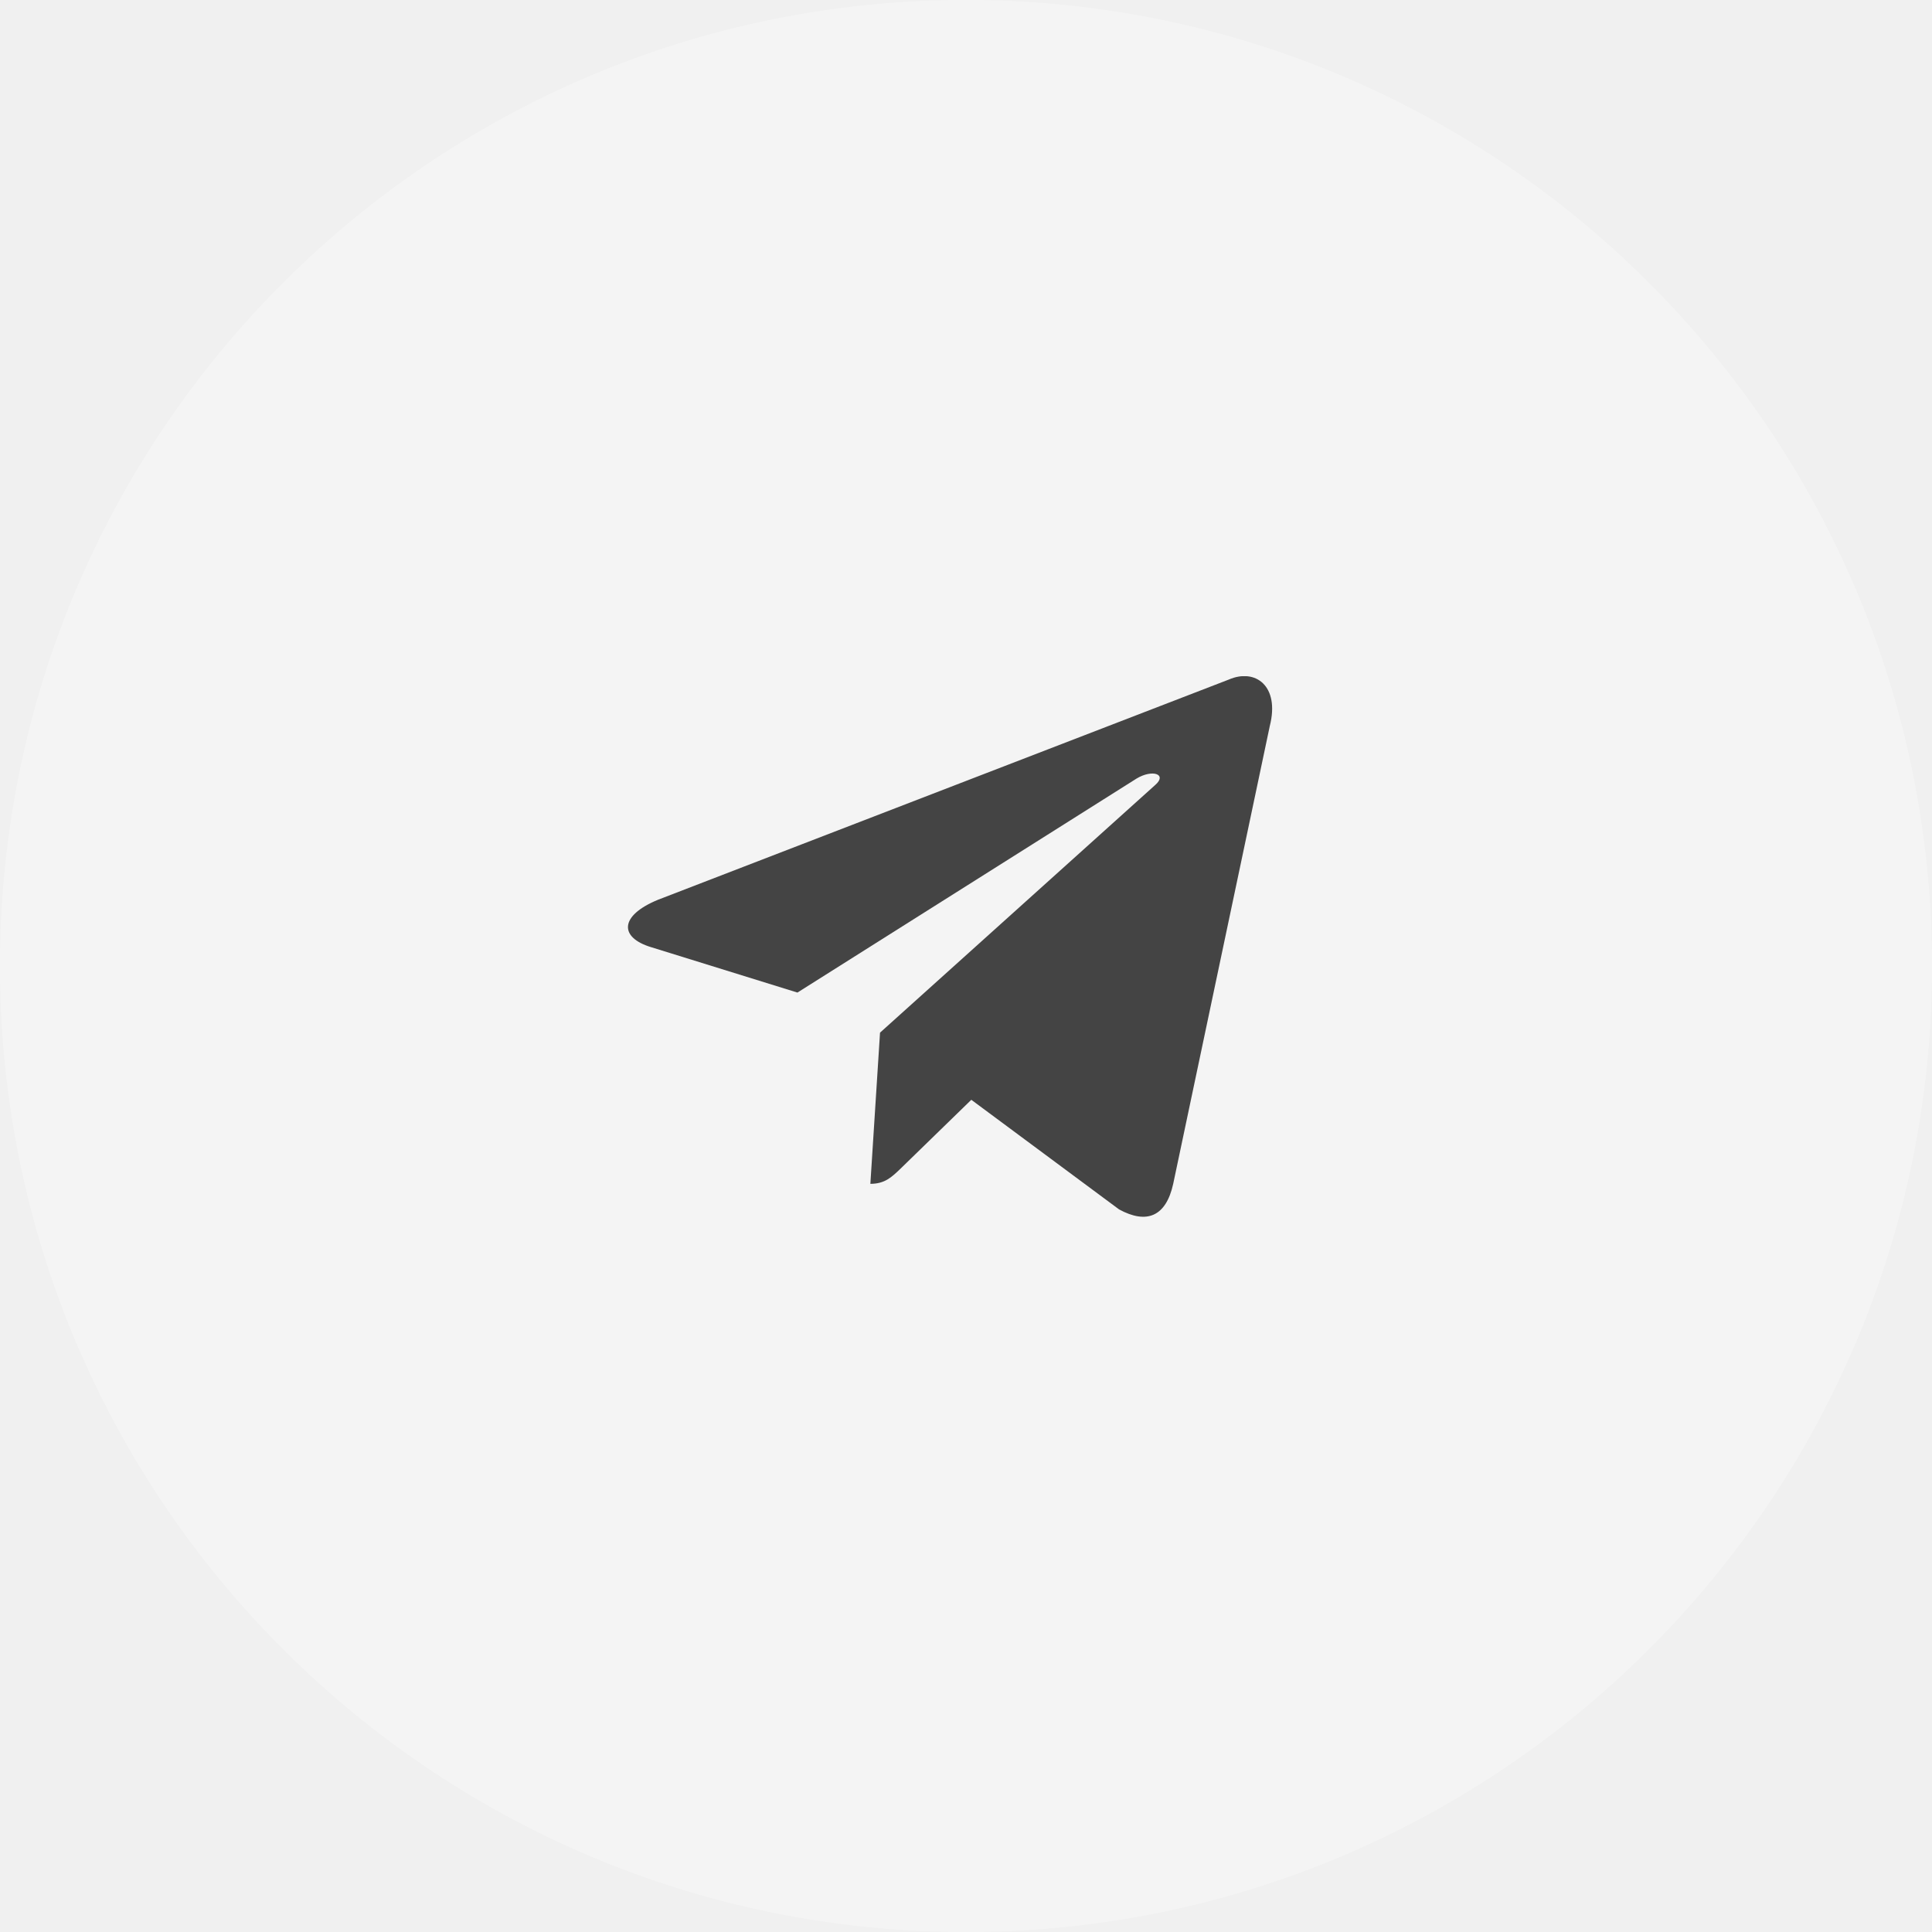
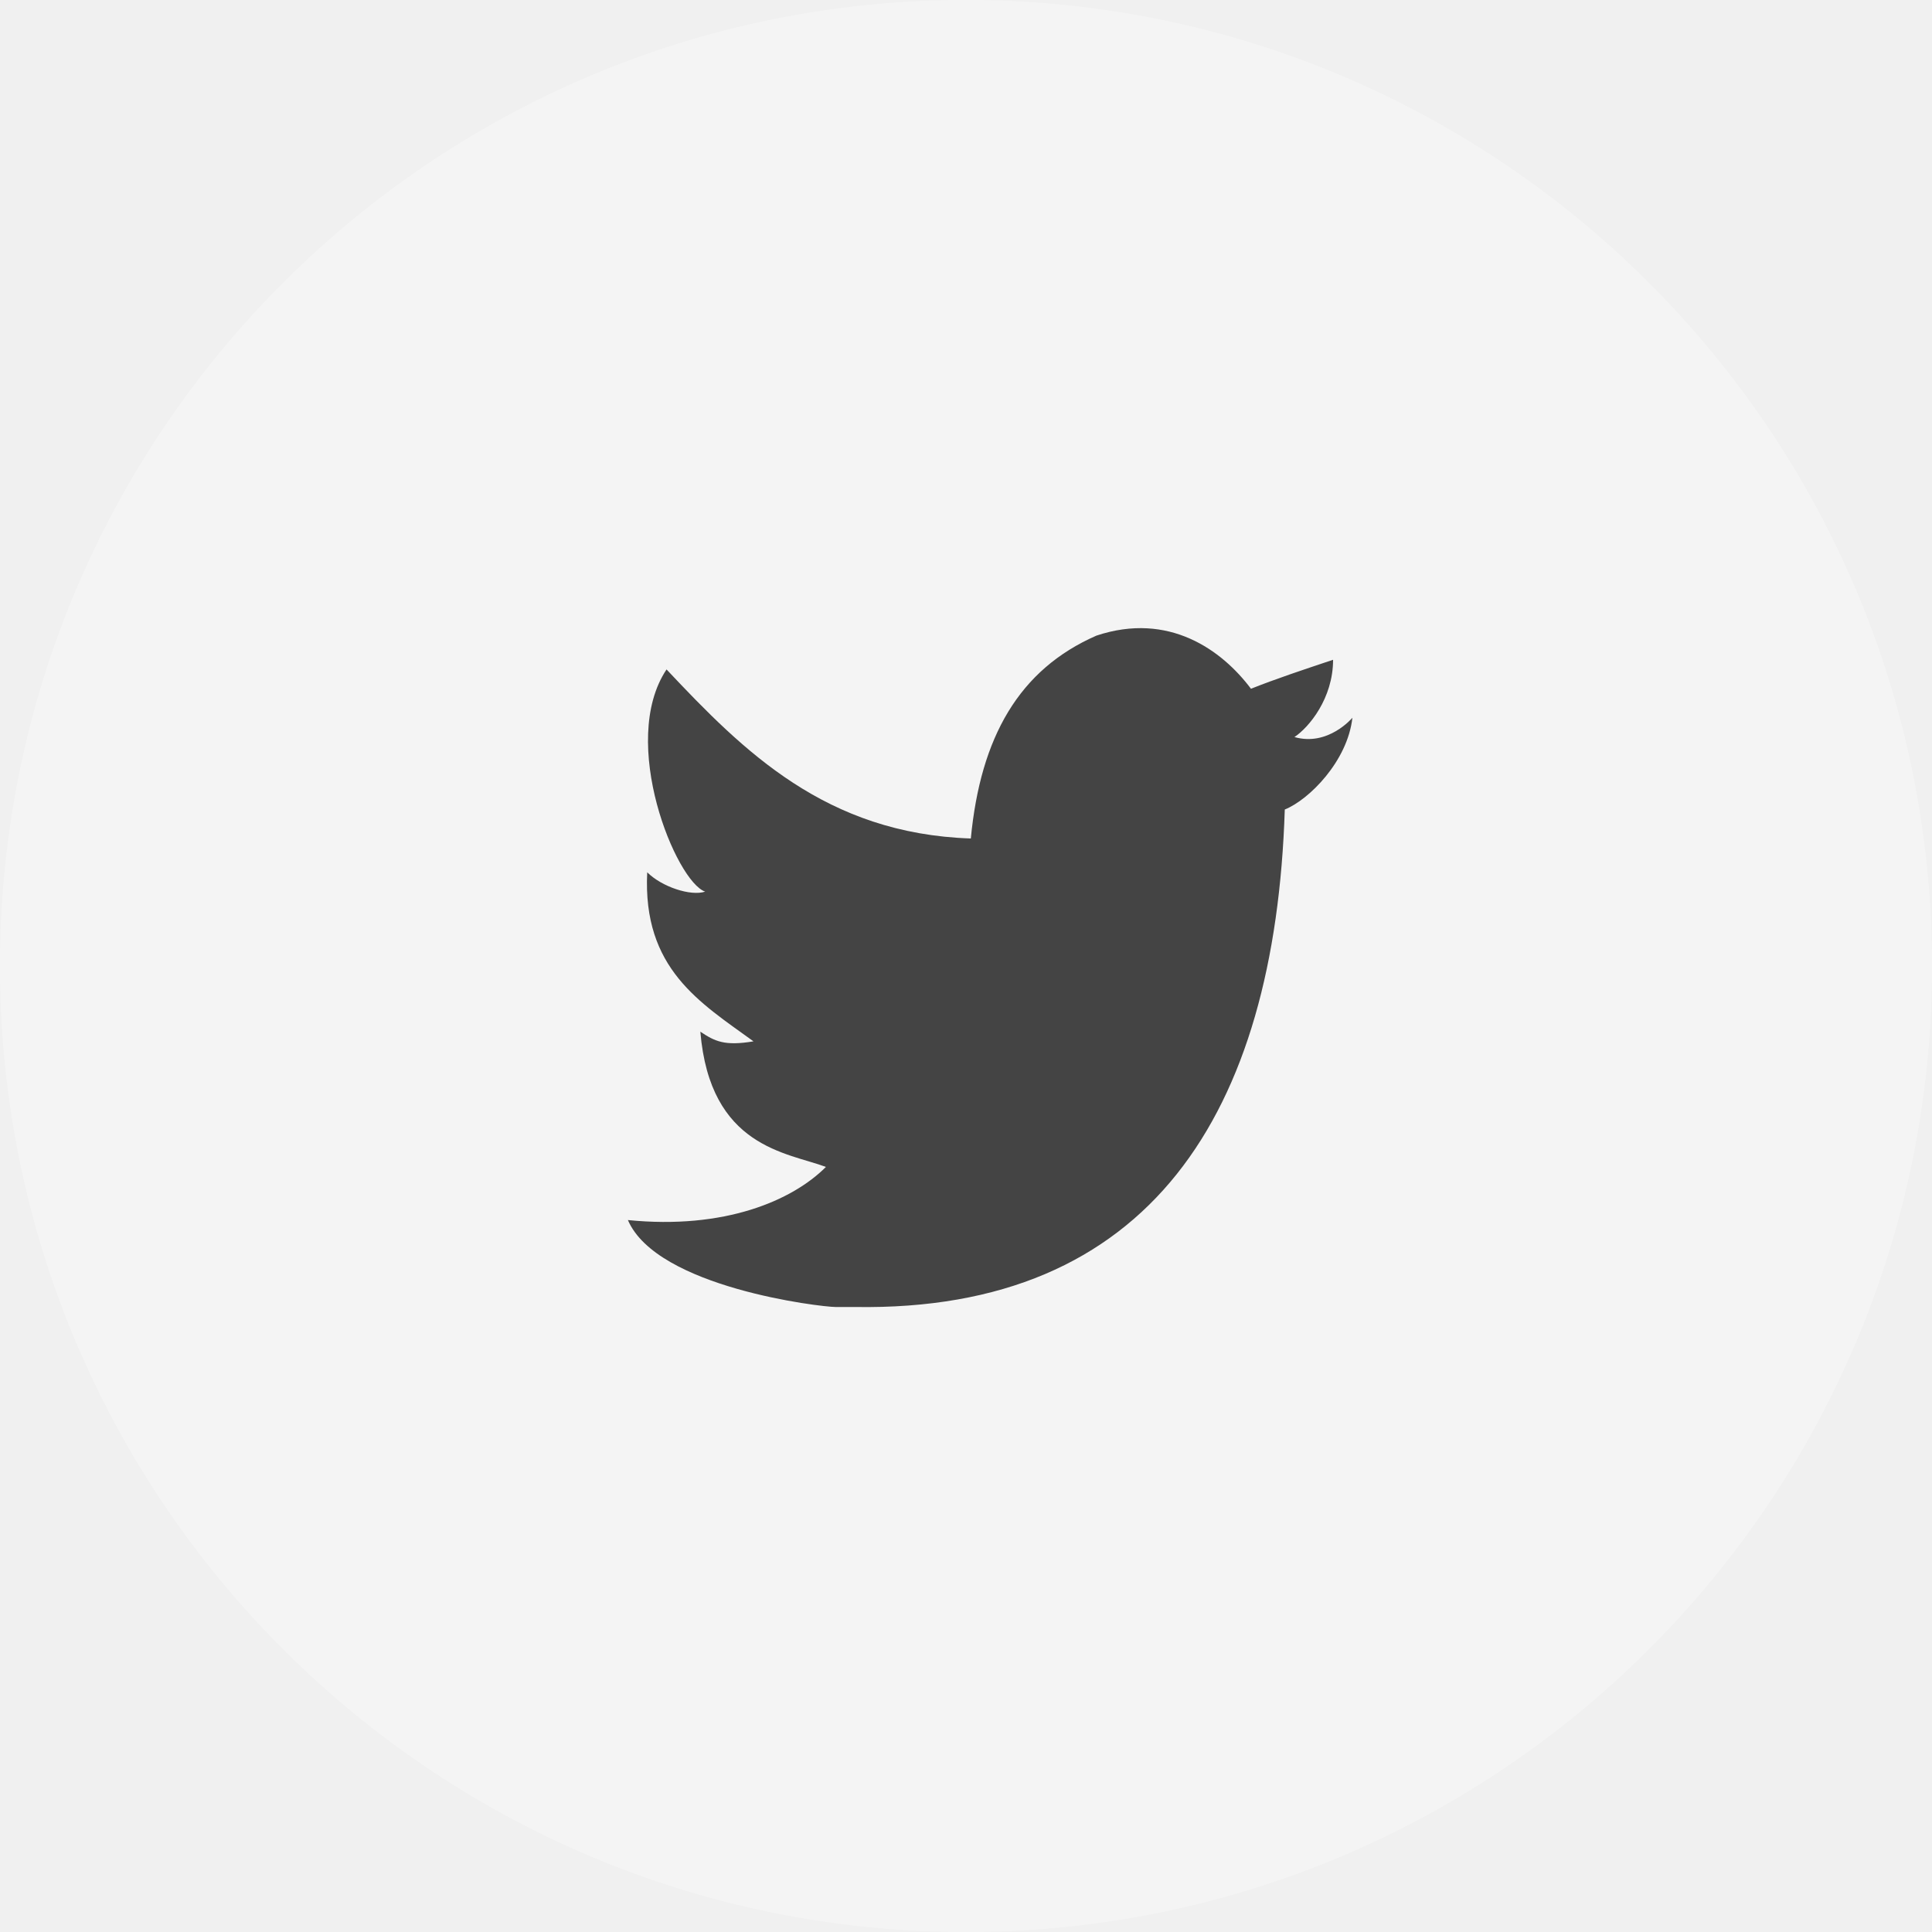
<svg xmlns="http://www.w3.org/2000/svg" width="40" height="40" fill="none" viewBox="0 0 40 40">
  <circle cx="20" cy="20" r="20" fill="#fff" fill-opacity=".3" />
-   <g clip-path="url(#a)">
-     <path fill="#444" d="m25.44 14.07-11.82 4.56c-.8.33-.8.78-.14.98l3.03.94 7.02-4.43c.33-.2.64-.09.39.13l-5.7 5.13-.2 3.13c.3 0 .44-.14.61-.3l1.48-1.44 3.06 2.27c.57.31.97.15 1.12-.53l2-9.48c.21-.83-.3-1.2-.85-.96Z" />
-   </g>
-   <defs>
-     <clipPath id="a">
-       <path fill="#fff" d="M13 14h14v12H13z" />
-     </clipPath>
-   </defs>
+   <path fill="#444" d="M22.7 13.16c1.5-.5 2.6.3 3.2 1.1.5-.2 1.1-.4 1.7-.6 0 .8-.5 1.4-.8 1.6.7.2 1.2-.4 1.2-.4-.1.9-.9 1.7-1.4 1.9-.2 6.3-2.8 10.4-8.9 10.3h-.4c-.3 0-3.7-.4-4.3-1.8 2 .2 3.4-.4 4.1-1.1-.8-.3-2.4-.4-2.6-2.8.3.2.5.3 1.1.2-1.1-.8-2.3-1.5-2.2-3.5.3.3.9.5 1.2.4-.6-.2-1.8-3.1-.8-4.6 1.6 1.7 3.3 3.4 6.3 3.5.2-2.1 1-3.5 2.6-4.2Z" />
</svg>
